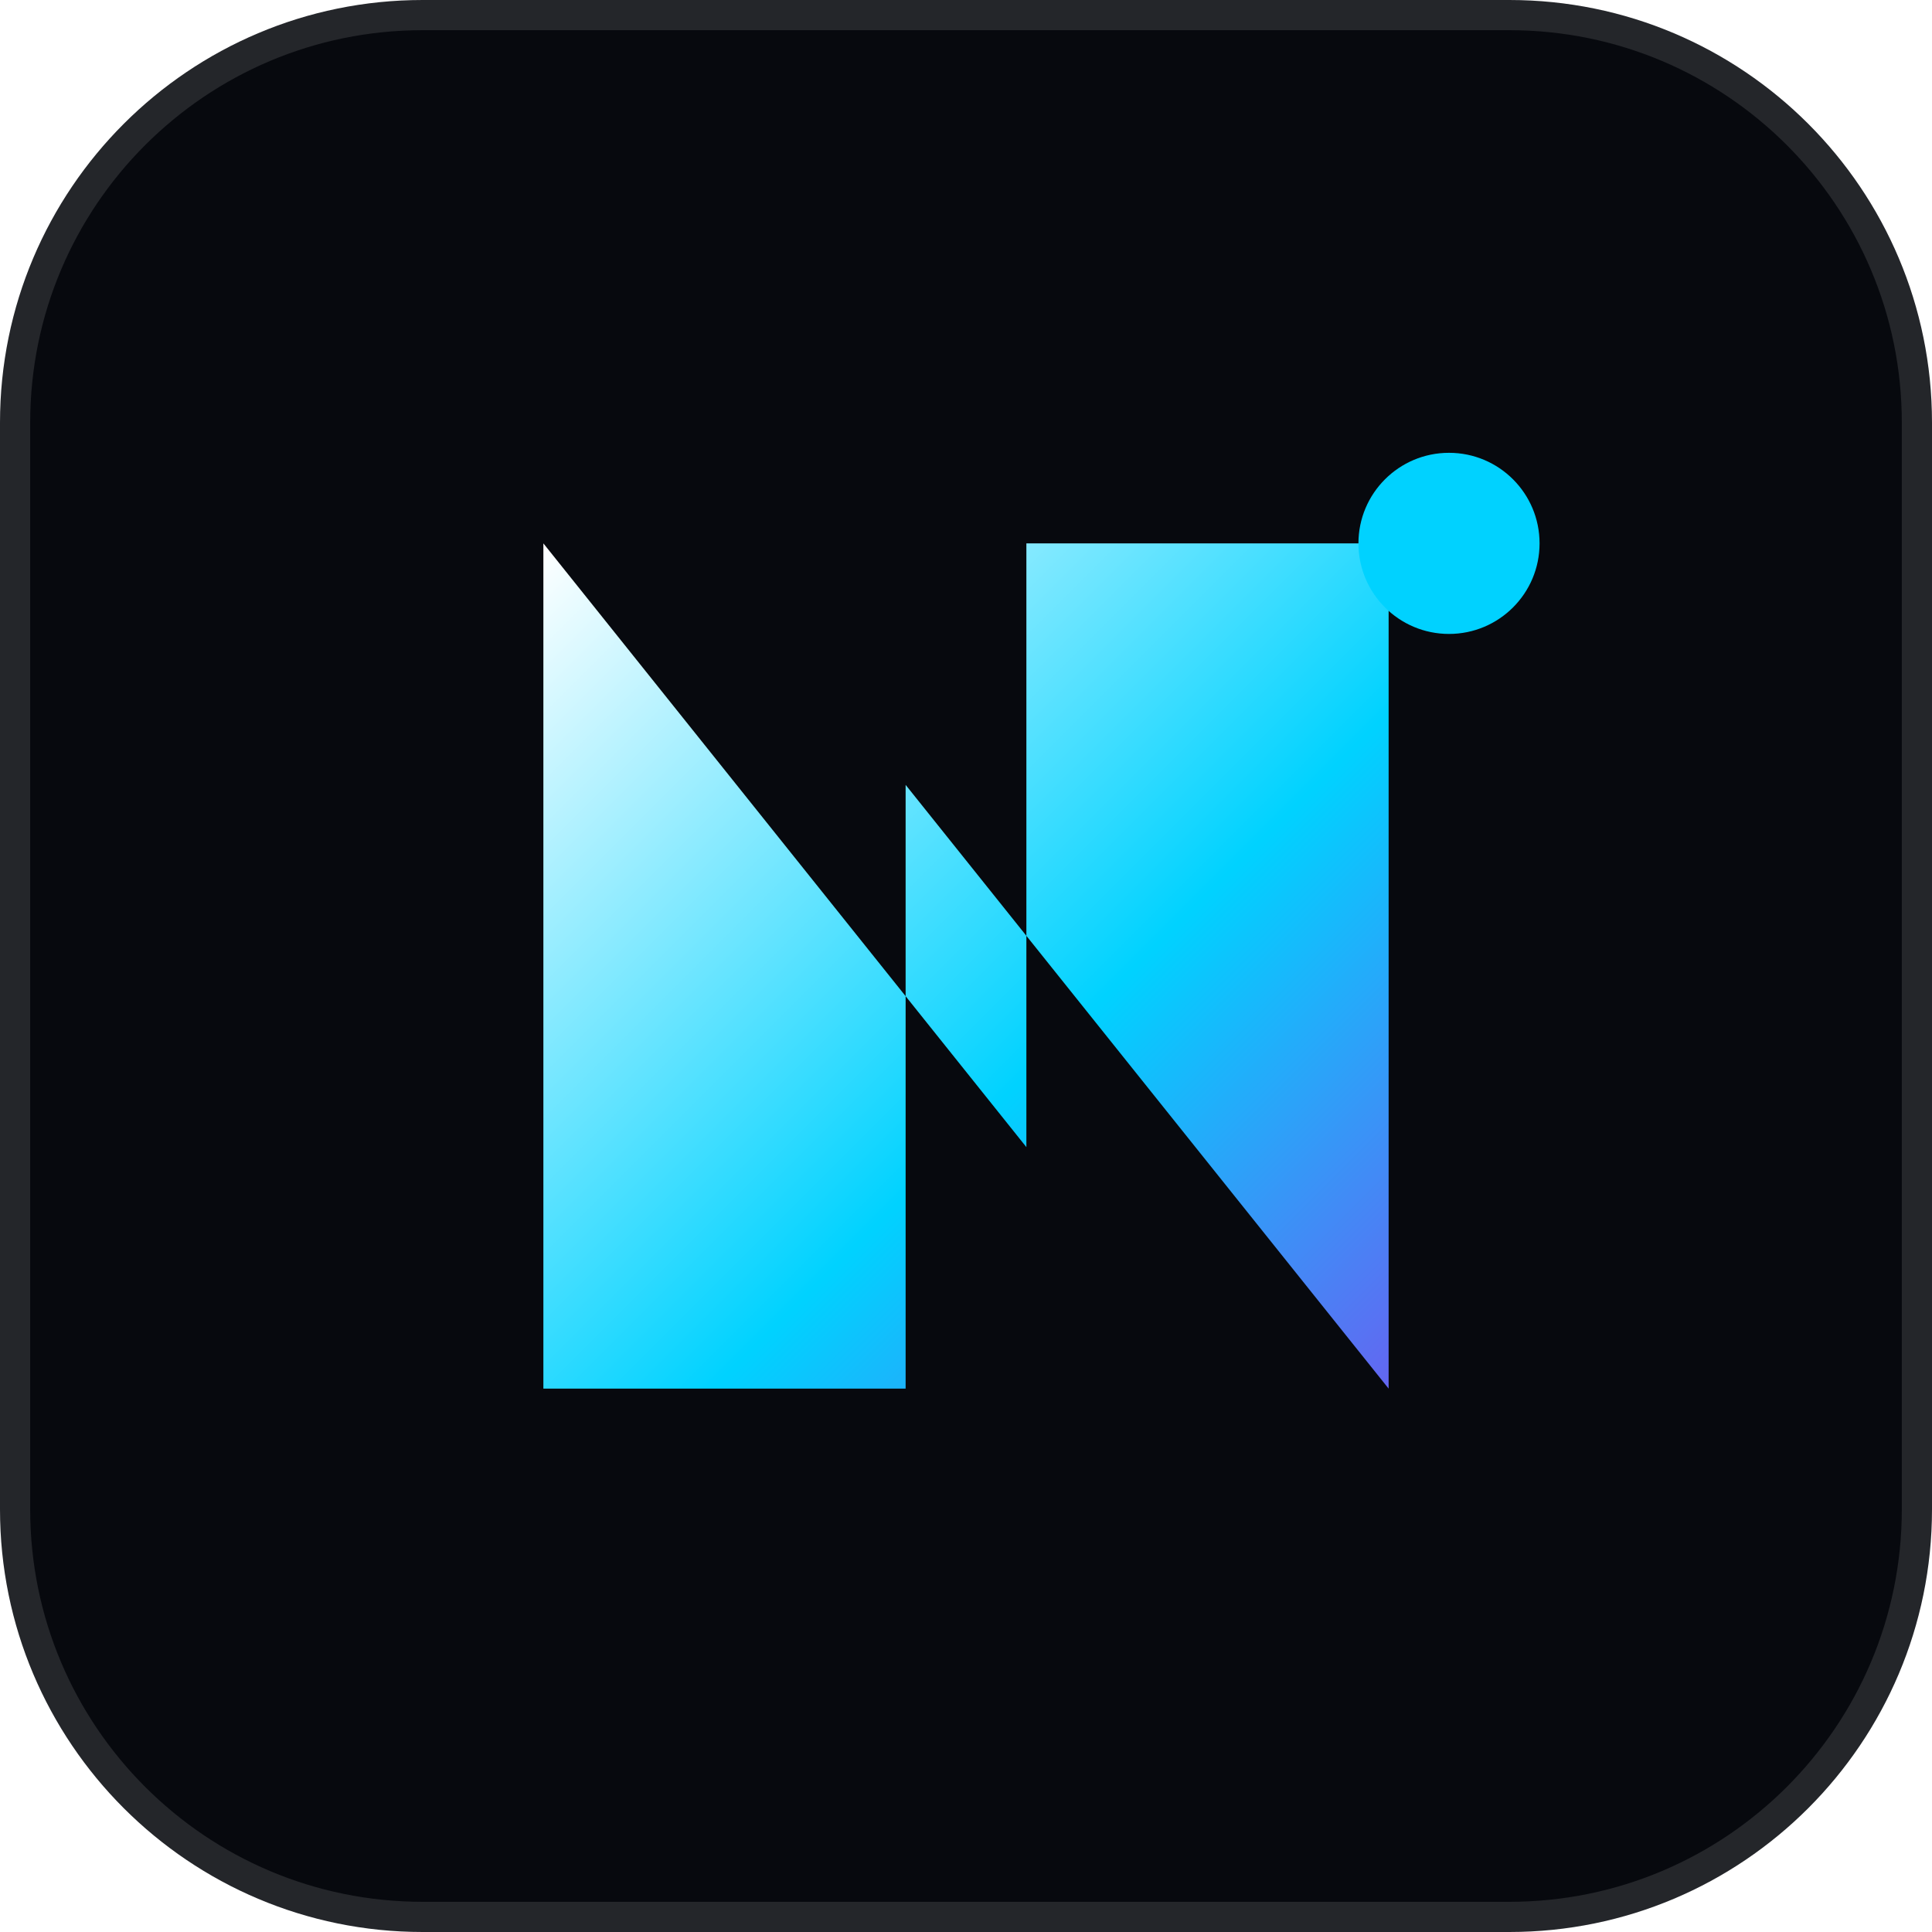
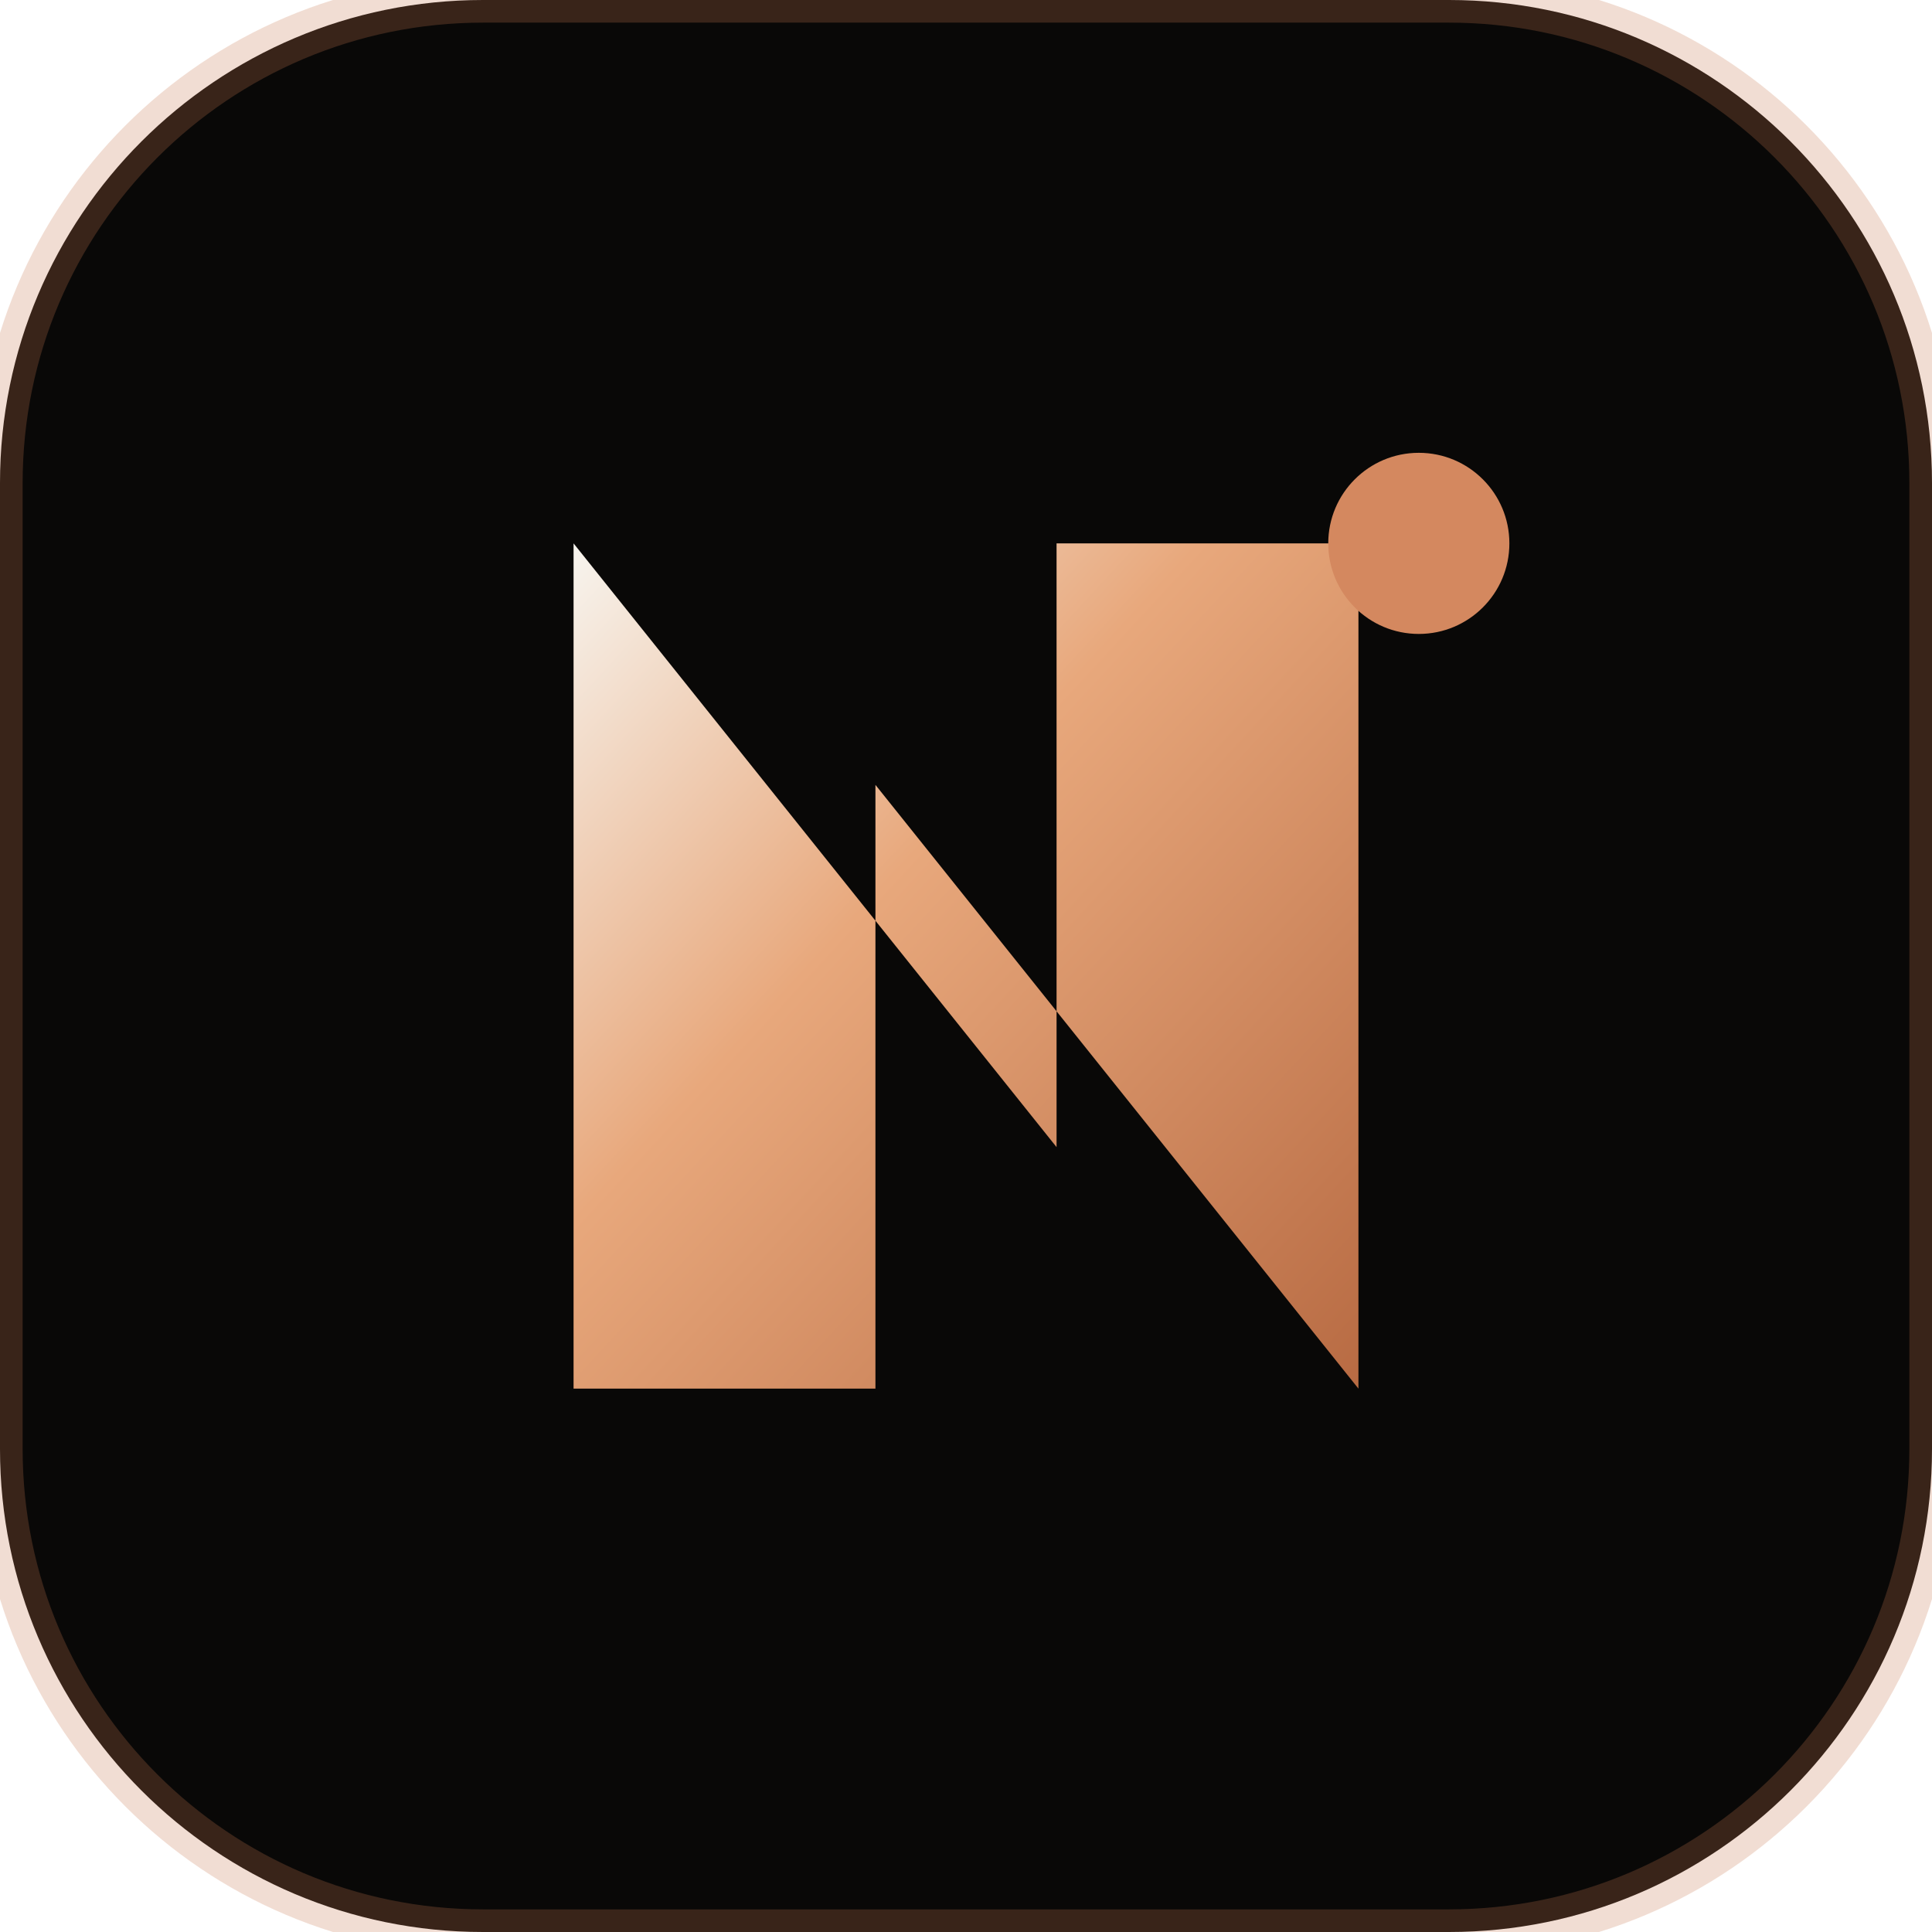
<svg xmlns="http://www.w3.org/2000/svg" viewBox="0 0 64 64" width="64" height="64">
-   <rect width="64" height="64" rx="14" fill="#07090e" stroke="rgba(255,255,255,0.12)" stroke-width="2" />
-   <path d="M18 46 V18 L34 38 V18 H46 V46 L30 26 V46 Z" fill="url(#niyi-grad)" />
-   <circle cx="48" cy="18" r="3" fill="#00d2ff" />
+   <rect width="64" height="64" rx="16" fill="#090807" stroke="rgba(200, 122, 82, 0.25)" stroke-width="1.5" />
+   <path d="M19 46 V18 L35 38 V18 H45 V46 L29 26 V46 Z" fill="url(#niyi-copper-grad)" />
+   <circle cx="47" cy="18" r="3" fill="#d4885f" />
  <defs>
-     <linearGradient id="niyi-grad" x1="0%" y1="0%" x2="100%" y2="100%">
-       <stop offset="0%" stop-color="#ffffff" />
-       <stop offset="60%" stop-color="#00d2ff" />
-       <stop offset="100%" stop-color="#6366f1" />
+     <linearGradient id="niyi-copper-grad" x1="0%" y1="0%" x2="100%" y2="100%">
+       <stop offset="0%" stop-color="#f7f4ee" />
+       <stop offset="40%" stop-color="#e8a87c" />
+       <stop offset="100%" stop-color="#b86b43" />
    </linearGradient>
  </defs>
</svg>
